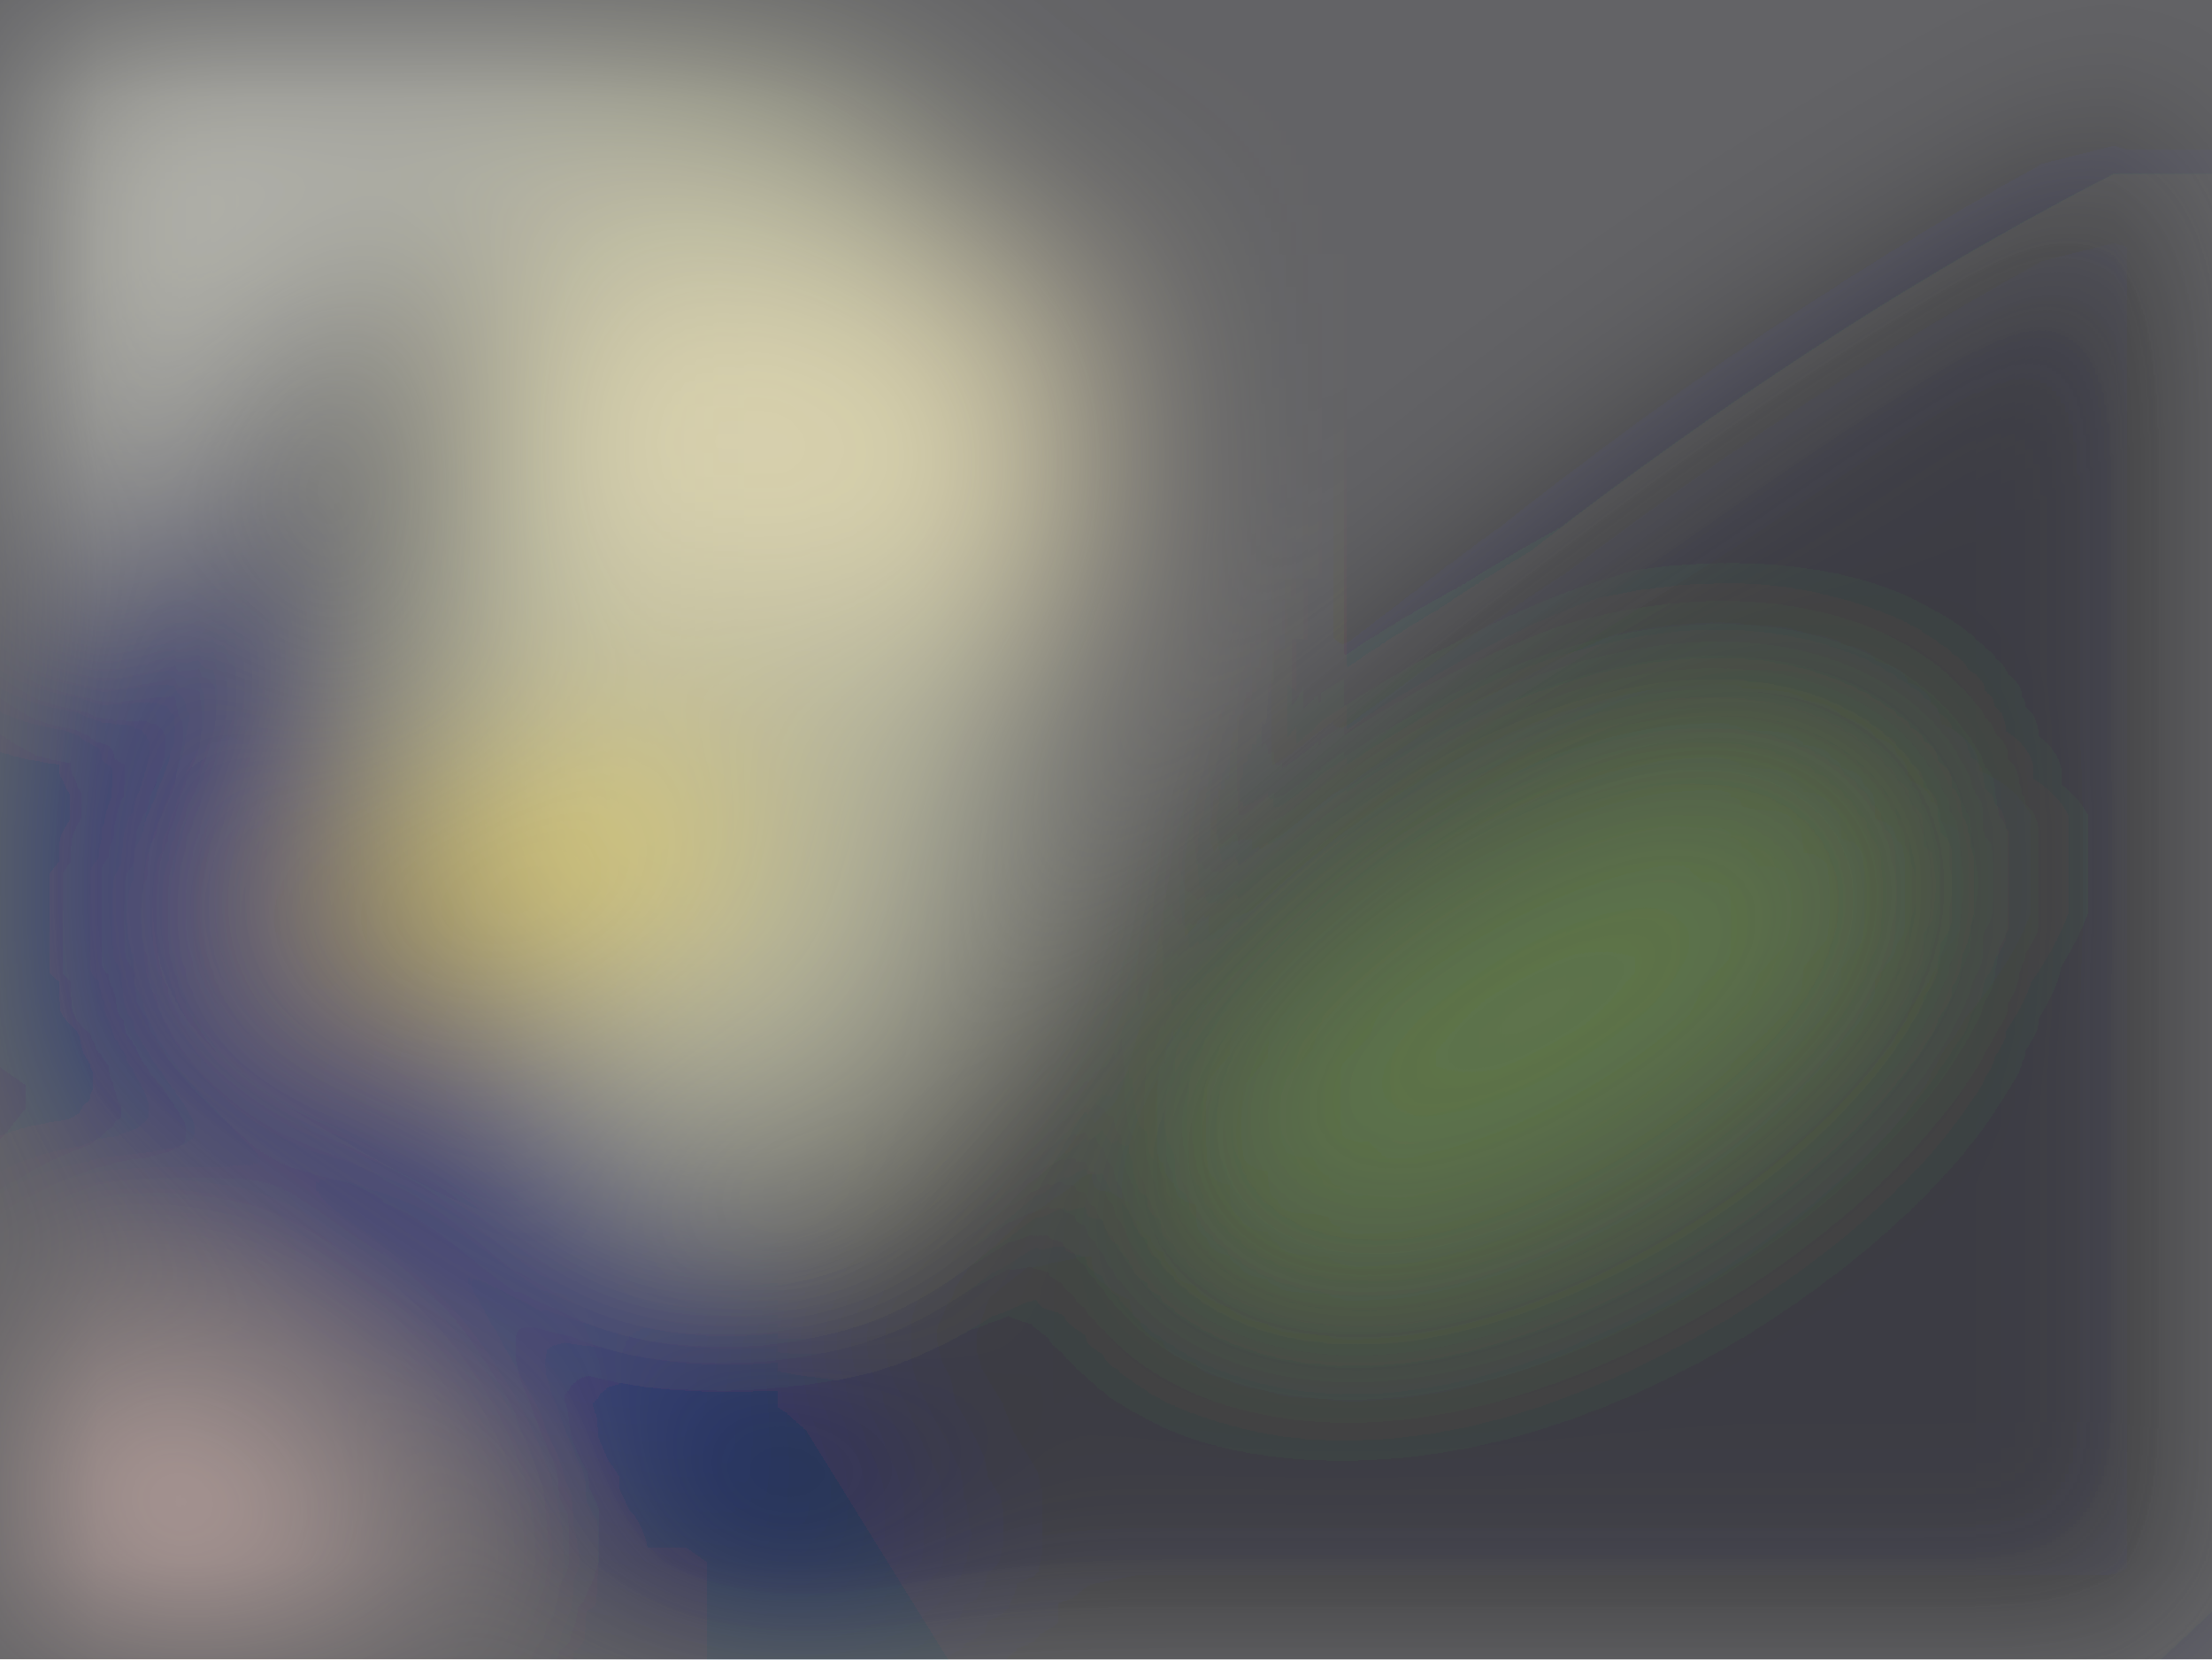
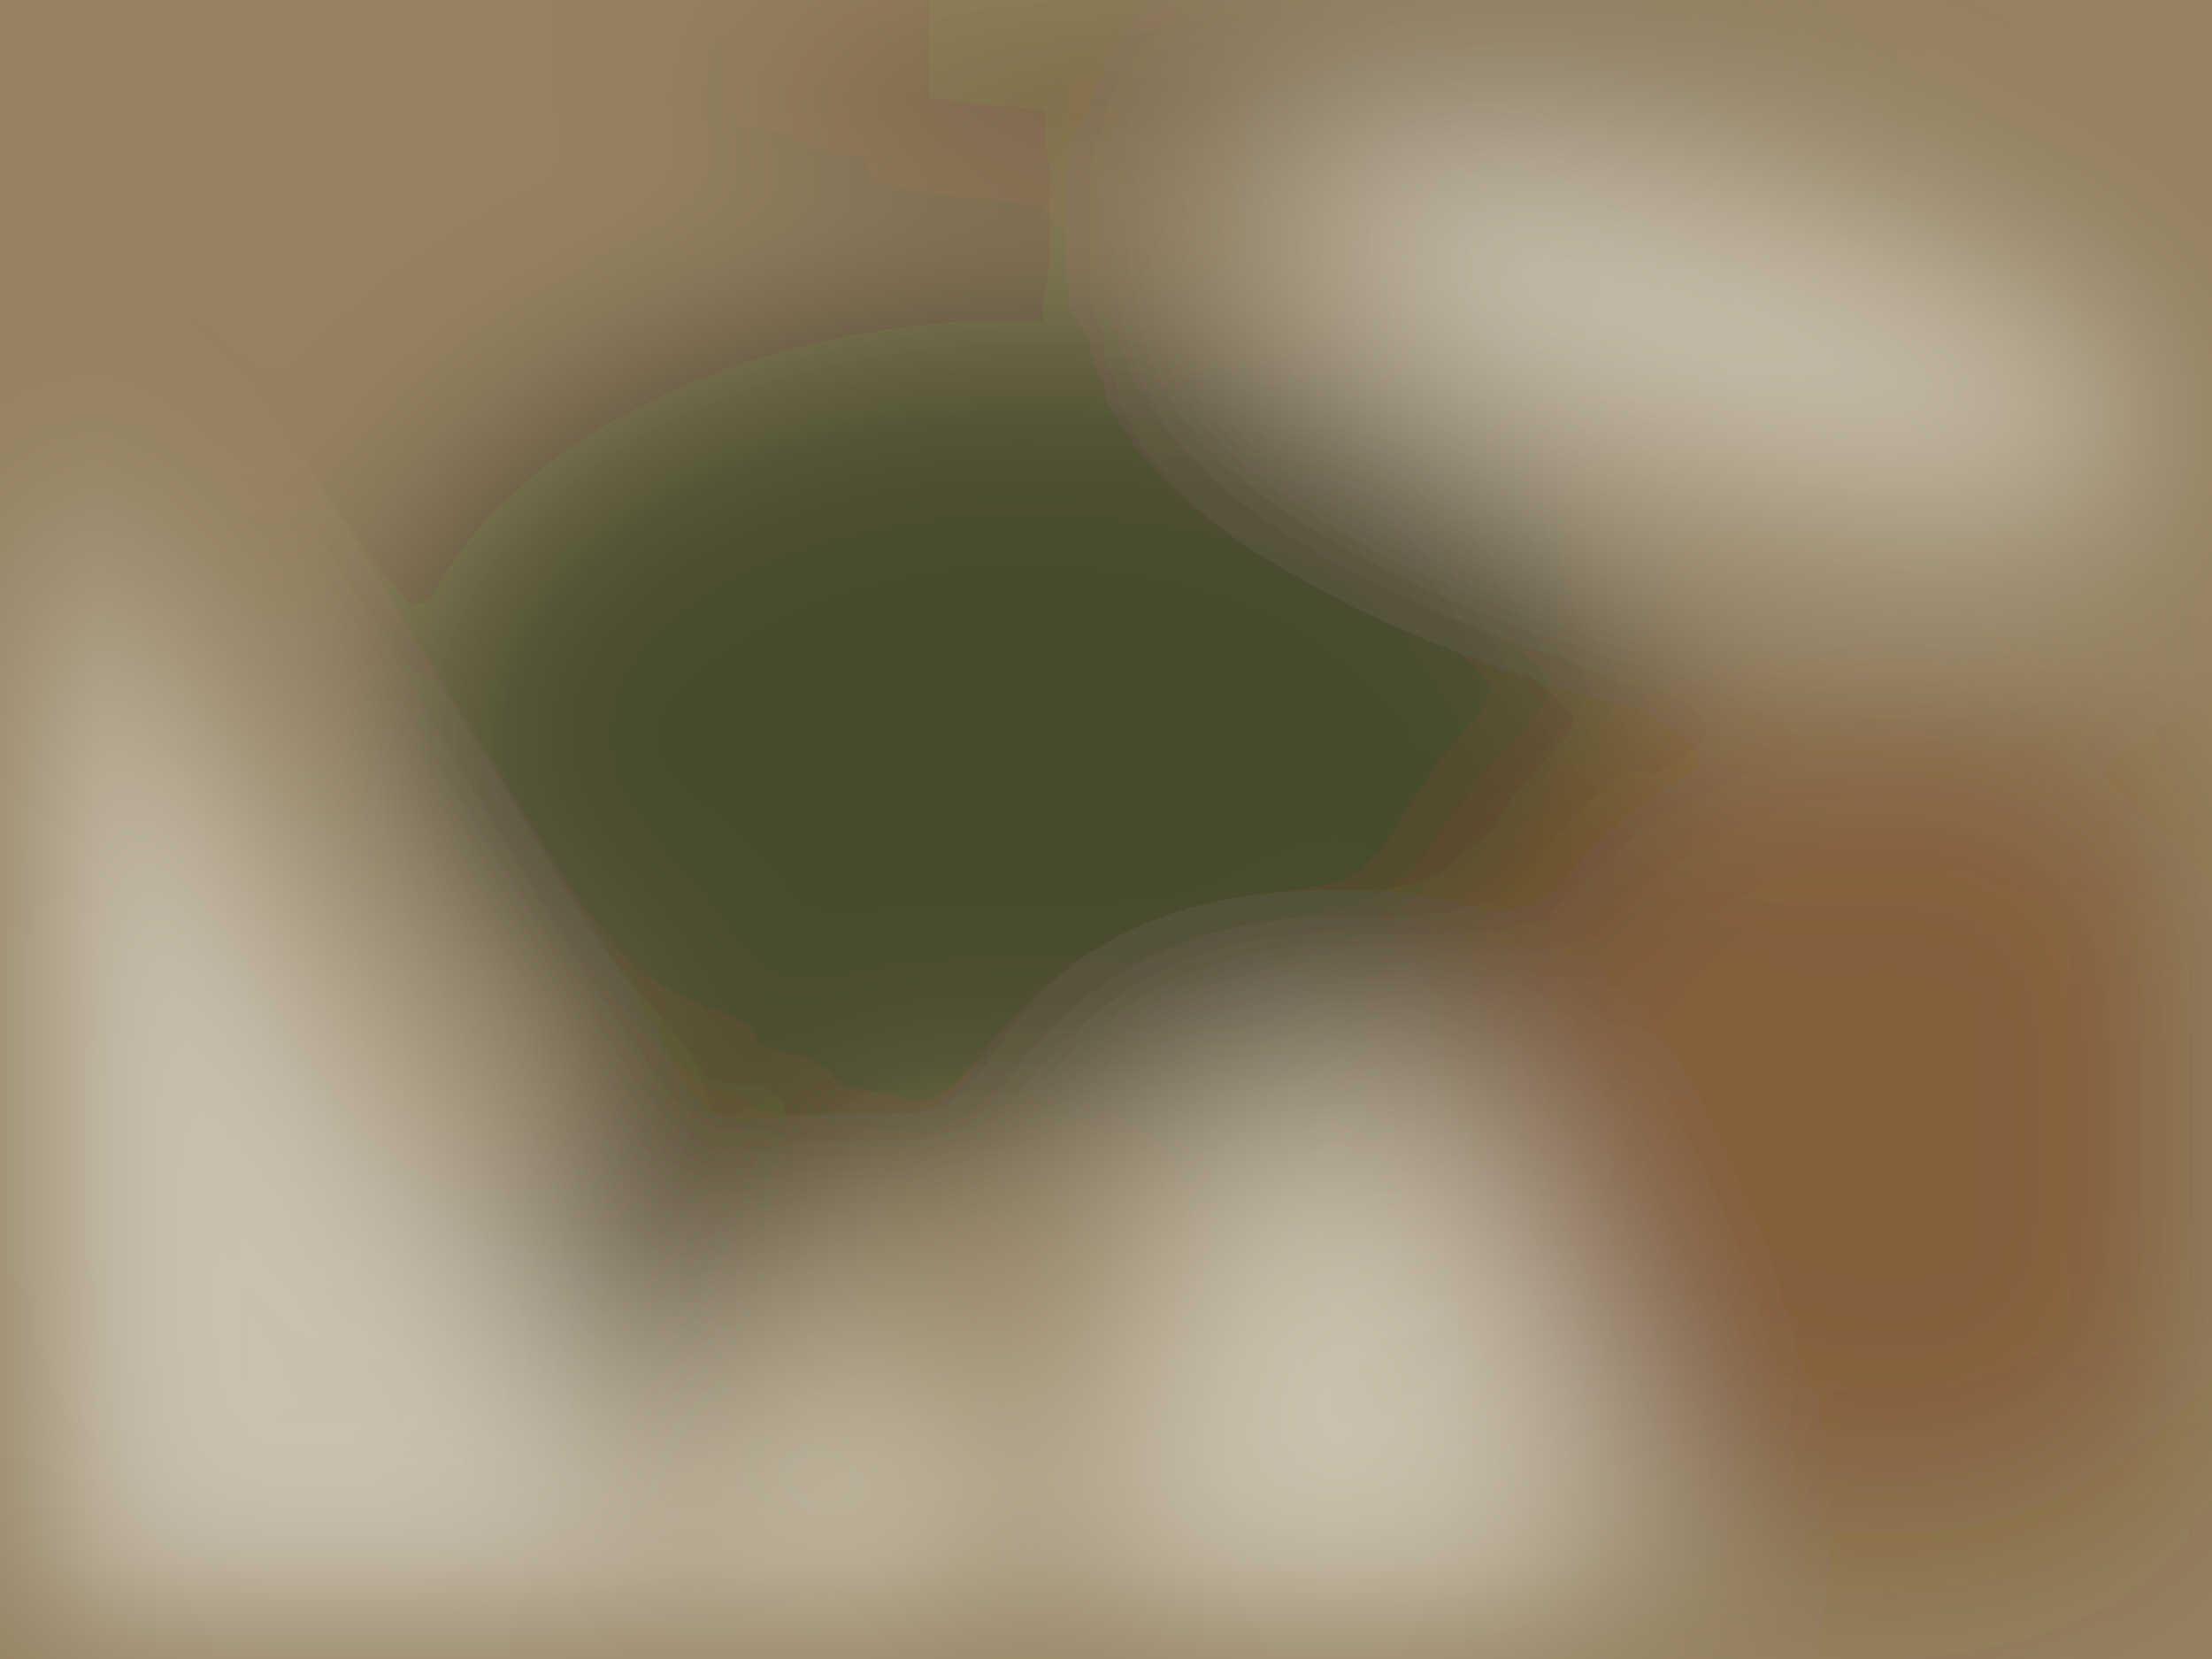
- <svg xmlns="http://www.w3.org/2000/svg" viewBox="0 0 3264 2448">
+ <svg xmlns="http://www.w3.org/2000/svg" viewBox="0 0 4032 3024">
  <filter id="b">
    <feGaussianBlur stdDeviation="12" />
  </filter>
-   <path fill="#636366" d="M0 0h3264v2448H0z" />
-   <g filter="url(#b)" transform="translate(6.4 6.4) scale(12.75)" fill-opacity=".5">
-     <ellipse fill="#ffffd3" cx="83" cy="69" rx="36" ry="66" />
-     <ellipse fill="#ffe" rx="1" ry="1" transform="matrix(-15.34247 -20.0468 67.84023 -51.92035 13.2 28)" />
-     <ellipse fill="#0f161b" rx="1" ry="1" transform="matrix(149.1549 -133.7246 48.53132 54.1313 195.6 142.2)" />
-     <path fill="#000d87" d="M21 49l98 158-135-95z" />
-     <ellipse fill="#ffe045" rx="1" ry="1" transform="matrix(-30.10408 8.06206 -3.80248 -14.19862 59.5 100.6)" />
-     <ellipse fill="#ffd6cc" rx="1" ry="1" transform="rotate(-106.3 78 90.8) scale(36.81904 34.47307)" />
-     <ellipse fill="#87ae56" rx="1" ry="1" transform="matrix(10.55078 18.21294 -39.79053 23.05071 177.2 116.6)" />
-     <path fill="#fff2c0" d="M60 29h68v43H60z" />
+   <path fill="#93815f" d="M0 0h4032v3024H0z" />
+   <g filter="url(#b)" transform="translate(7.9 7.9) scale(15.75)" fill-opacity=".5">
+     <ellipse fill="#001600" rx="1" ry="1" transform="matrix(-.08363 -47.91699 72.53937 -.1266 118 84.5)" />
+     <path fill="#fff" d="M4 191l92 14L-16 24z" />
+     <ellipse fill="#fffffc" cx="154" cy="176" rx="30" ry="48" />
+     <ellipse fill="#fff" rx="1" ry="1" transform="matrix(50.51733 14.52808 -4.73971 16.48102 198.3 37.9)" />
+     <path fill="#fffff9" d="M85 155h28v37H85z" />
+     <ellipse fill="#753c11" cx="218" cy="130" rx="47" ry="47" />
+     <ellipse fill="#292500" rx="1" ry="1" transform="matrix(19.90026 -4.57615 3.71072 16.13676 76.7 141.3)" />
+     <ellipse fill="#310b00" cx="146" cy="4" rx="59" ry="9" />
  </g>
</svg>
